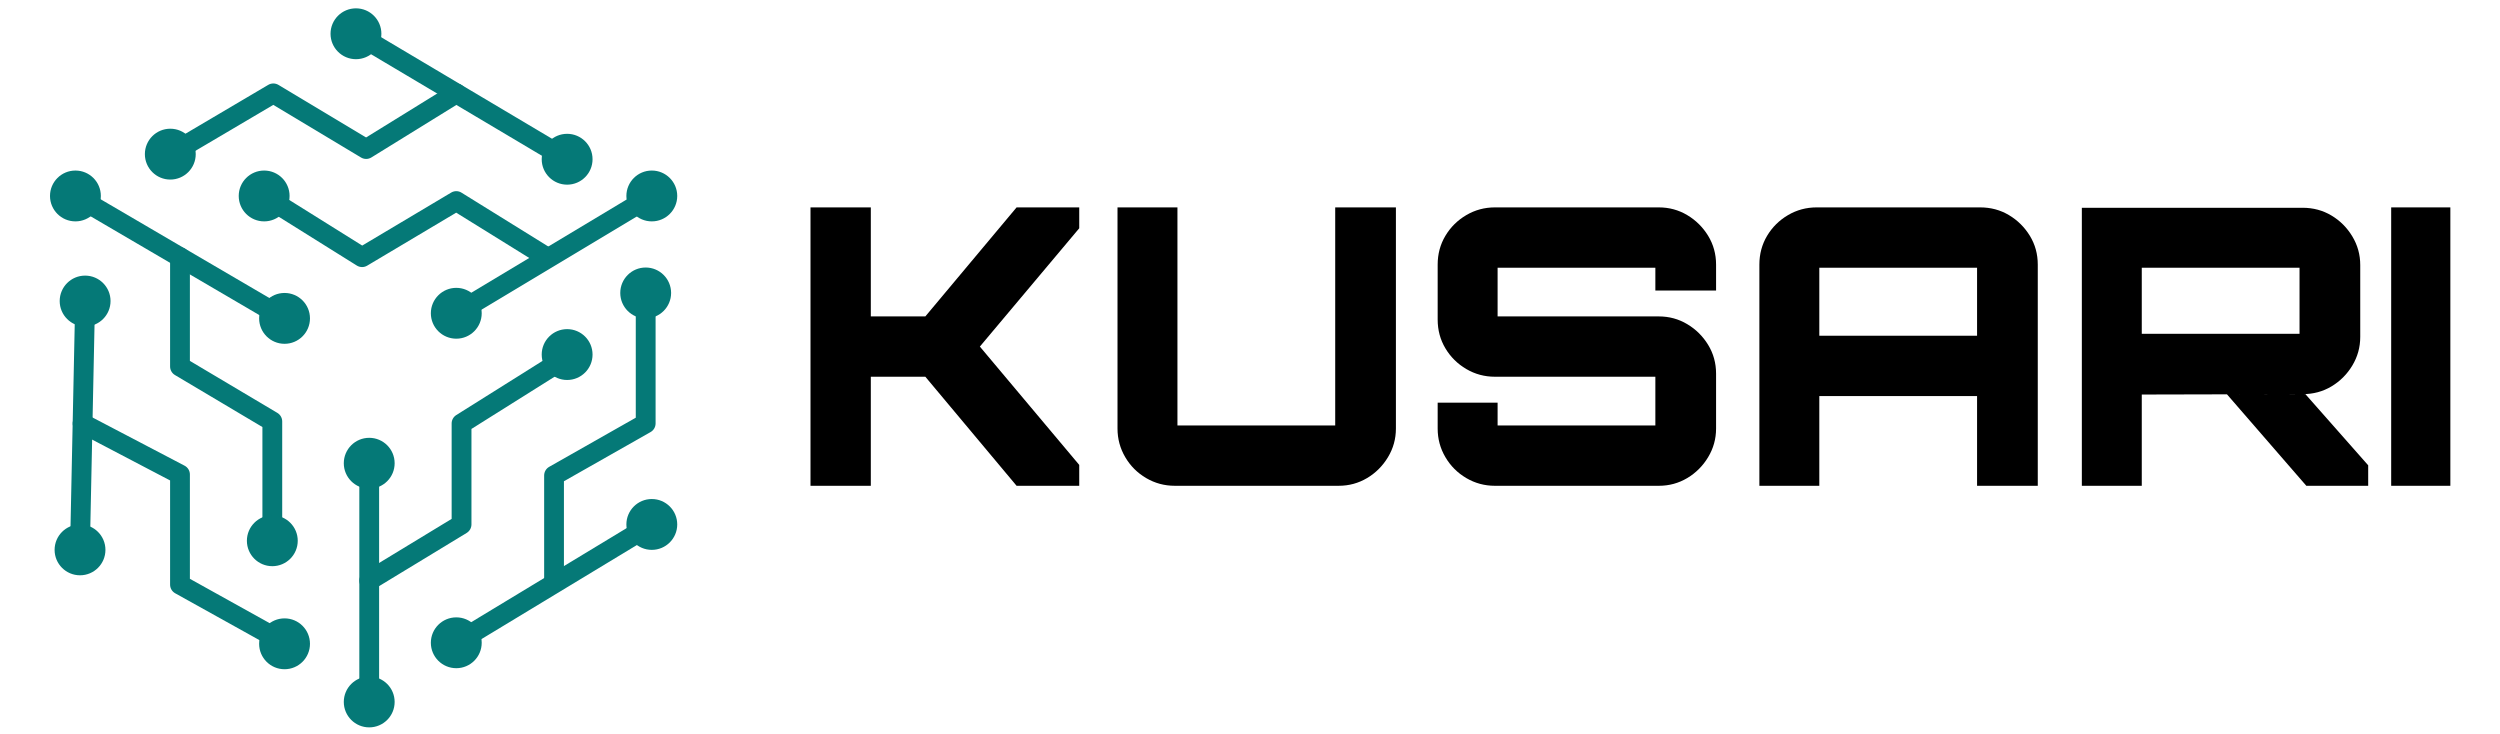
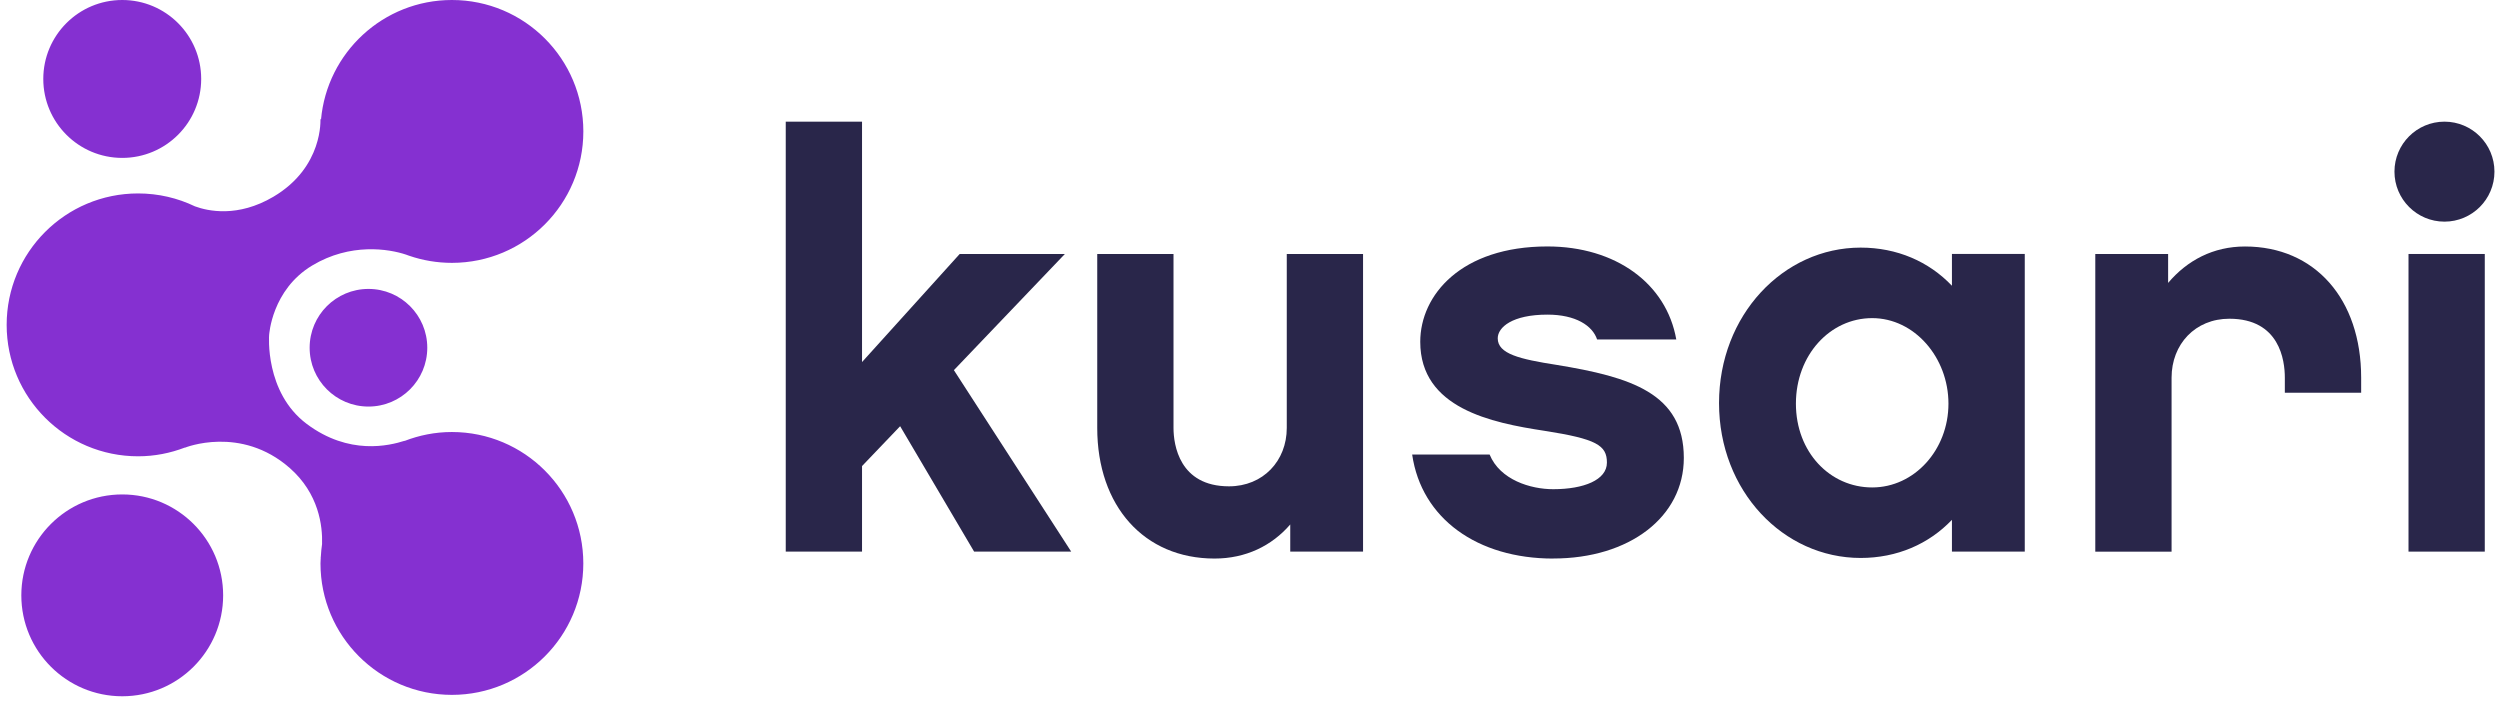
- <svg xmlns="http://www.w3.org/2000/svg" width="300px" height="88px" viewBox="0 0 300 88" version="1.1">
-   <g id="Primary-Colour-Logo-KUSARI" stroke="none" stroke-width="1" fill="none" fill-rule="evenodd">
-     <g id="Group-71-Copy-5" transform="translate(6, 1)">
-       <path d="M62.054,19.296 C61.849,19.296 61.638,19.244 61.451,19.13 L36.108,4.073 C35.546,3.737 35.358,3.008 35.695,2.444 C36.029,1.879 36.758,1.695 37.323,2.03 L62.661,17.087 C63.225,17.421 63.411,18.15 63.077,18.714 C62.854,19.09 62.46,19.296 62.054,19.296" id="Fill-1" fill="#057977" />
-       <path d="M14.438,18.685 C14.03,18.685 13.636,18.476 13.413,18.099 C13.081,17.534 13.268,16.805 13.835,16.473 L26.196,9.18 C26.568,8.962 27.037,8.962 27.413,9.186 L37.93,15.495 L48.13,9.194 C48.689,8.848 49.42,9.022 49.764,9.581 C50.108,10.137 49.936,10.87 49.377,11.214 L38.564,17.896 C38.185,18.128 37.711,18.132 37.329,17.904 L26.796,11.585 L15.041,18.52 C14.852,18.633 14.643,18.685 14.438,18.685" id="Fill-3" fill="#057977" />
-       <path d="M59.607,31.049 C59.394,31.049 59.176,30.991 58.983,30.87 L48.742,24.519 L38.058,30.881 C37.675,31.109 37.2,31.103 36.821,30.868 L25.068,23.523 C24.513,23.175 24.343,22.442 24.691,21.885 C25.037,21.33 25.77,21.16 26.329,21.506 L37.466,28.468 L48.144,22.108 C48.529,21.88 49.005,21.883 49.38,22.119 L60.233,28.851 C60.79,29.197 60.962,29.93 60.616,30.487 C60.392,30.848 60.005,31.049 59.607,31.049" id="Fill-5" fill="#057977" />
-       <path d="M48.755,37.782 C48.351,37.782 47.958,37.577 47.736,37.204 C47.397,36.641 47.581,35.912 48.144,35.574 L71.605,21.496 C72.167,21.157 72.896,21.341 73.234,21.904 C73.573,22.466 73.391,23.197 72.827,23.533 L49.364,37.612 C49.174,37.728 48.961,37.782 48.755,37.782" id="Fill-7" fill="#057977" />
-       <path d="M28.145,38.394 C27.942,38.394 27.735,38.341 27.546,38.231 L2.451,23.54 C1.885,23.209 1.693,22.482 2.024,21.916 C2.356,21.349 3.085,21.158 3.65,21.491 L28.748,36.18 C29.313,36.511 29.502,37.238 29.172,37.806 C28.951,38.185 28.555,38.394 28.145,38.394" id="Fill-9" fill="#057977" />
-       <path d="M26.678,65.081 C26.021,65.081 25.489,64.549 25.489,63.894 L25.489,50.244 L14.993,44.004 C14.631,43.789 14.411,43.4 14.411,42.981 L14.411,29.859 C14.411,29.204 14.943,28.672 15.6,28.672 C16.255,28.672 16.787,29.204 16.787,29.859 L16.787,42.308 L27.283,48.547 C27.645,48.764 27.865,49.15 27.865,49.57 L27.865,63.894 C27.865,64.549 27.333,65.081 26.678,65.081" id="Fill-11" fill="#057977" />
-       <path d="M28.145,77.321 C27.95,77.321 27.753,77.275 27.569,77.172 L15.022,70.193 C14.645,69.984 14.411,69.588 14.411,69.155 L14.411,56.654 L3.358,50.865 C2.776,50.562 2.552,49.844 2.855,49.262 C3.159,48.682 3.876,48.456 4.46,48.762 L16.151,54.883 C16.541,55.088 16.787,55.494 16.787,55.934 L16.787,68.457 L28.725,75.096 C29.299,75.415 29.504,76.138 29.185,76.712 C28.969,77.102 28.565,77.321 28.145,77.321" id="Fill-13" fill="#057977" />
-       <path d="M3.603,65.693 L3.577,65.693 C2.92,65.679 2.4,65.136 2.414,64.478 L3.026,35.099 C3.04,34.444 3.568,33.941 4.239,33.936 C4.896,33.949 5.416,34.492 5.403,35.148 L4.79,64.529 C4.774,65.176 4.246,65.693 3.603,65.693" id="Fill-15" fill="#057977" />
-       <path d="M60.485,69.854 C59.828,69.854 59.298,69.324 59.298,68.667 L59.298,56.058 C59.298,55.63 59.528,55.234 59.897,55.023 L70.293,49.123 L70.293,35.123 C70.293,34.468 70.826,33.936 71.482,33.936 C72.137,33.936 72.671,34.468 72.671,35.123 L72.671,49.815 C72.671,50.24 72.441,50.637 72.069,50.847 L61.672,56.75 L61.672,68.667 C61.672,69.324 61.142,69.854 60.485,69.854" id="Fill-17" fill="#057977" />
-       <path d="M48.755,77.321 C48.352,77.321 47.96,77.12 47.738,76.749 C47.397,76.188 47.577,75.457 48.14,75.117 L71.601,60.919 C72.161,60.576 72.892,60.756 73.233,61.319 C73.573,61.879 73.393,62.61 72.83,62.949 L49.367,77.149 C49.176,77.267 48.963,77.321 48.755,77.321" id="Fill-19" fill="#057977" />
-       <path d="M38.308,69.854 C37.906,69.854 37.516,69.653 37.291,69.284 C36.951,68.723 37.129,67.992 37.69,67.65 L48.197,61.266 L48.197,49.815 C48.197,49.405 48.408,49.026 48.752,48.808 L61.423,40.852 C61.982,40.5 62.713,40.668 63.063,41.225 C63.411,41.78 63.242,42.515 62.688,42.863 L50.575,50.472 L50.575,61.933 C50.575,62.349 50.357,62.733 50.003,62.95 L38.923,69.682 C38.732,69.8 38.517,69.854 38.308,69.854" id="Fill-21" fill="#057977" />
-       <path d="M38.306,84.422 C37.649,84.422 37.119,83.89 37.119,83.235 L37.119,54.588 C37.119,53.931 37.649,53.399 38.306,53.399 C38.964,53.399 39.493,53.931 39.493,54.588 L39.493,83.235 C39.493,83.89 38.964,84.422 38.306,84.422" id="Fill-23" fill="#057977" />
-       <path d="M33.664,3.052 C33.664,4.736 35.031,6.103 36.715,6.103 C38.4,6.103 39.767,4.736 39.767,3.052 C39.767,1.366 38.4,0.001 36.715,0.001 C35.031,0.001 33.664,1.366 33.664,3.052" id="Fill-25" fill="#057977" />
-       <path d="M59.005,18.109 C59.005,19.793 60.372,21.16 62.056,21.16 C63.741,21.16 65.106,19.793 65.106,18.109 C65.106,16.423 63.741,15.058 62.056,15.058 C60.372,15.058 59.005,16.423 59.005,18.109" id="Fill-27" fill="#057977" />
-       <path d="M0,22.515 C0,24.199 1.365,25.566 3.051,25.566 C4.735,25.566 6.102,24.199 6.102,22.515 C6.102,20.83 4.735,19.465 3.051,19.465 C1.365,19.465 0,20.83 0,22.515" id="Fill-29" fill="#057977" />
-       <path d="M1.163,35.124 C1.163,36.81 2.528,38.174 4.214,38.174 C5.898,38.174 7.265,36.81 7.265,35.124 C7.265,33.44 5.898,32.073 4.214,32.073 C2.528,32.073 1.163,33.44 1.163,35.124" id="Fill-31" fill="#057977" />
-       <path d="M0.552,64.985 C0.552,66.67 1.917,68.035 3.602,68.035 C5.286,68.035 6.653,66.67 6.653,64.985 C6.653,63.299 5.286,61.934 3.602,61.934 C1.917,61.934 0.552,63.299 0.552,64.985" id="Fill-33" fill="#057977" />
-       <path d="M25.096,76.256 C25.096,77.942 26.461,79.307 28.147,79.307 C29.831,79.307 31.197,77.942 31.197,76.256 C31.197,74.572 29.831,73.205 28.147,73.205 C26.461,73.205 25.096,74.572 25.096,76.256" id="Fill-35" fill="#057977" />
-       <path d="M59.005,41.547 C59.005,43.231 60.372,44.598 62.056,44.598 C63.741,44.598 65.106,43.231 65.106,41.547 C65.106,39.861 63.741,38.496 62.056,38.496 C60.372,38.496 59.005,39.861 59.005,41.547" id="Fill-37" fill="#057977" />
-       <path d="M35.255,54.589 C35.255,56.273 36.622,57.64 38.306,57.64 C39.992,57.64 41.357,56.273 41.357,54.589 C41.357,52.903 39.992,51.538 38.306,51.538 C36.622,51.538 35.255,52.903 35.255,54.589" id="Fill-39" fill="#057977" />
-       <path d="M35.255,83.234 C35.255,84.918 36.622,86.285 38.306,86.285 C39.992,86.285 41.357,84.918 41.357,83.234 C41.357,81.548 39.992,80.183 38.306,80.183 C36.622,80.183 35.255,81.548 35.255,83.234" id="Fill-41" fill="#057977" />
-       <path d="M68.432,34.155 C68.432,35.839 69.797,37.206 71.482,37.206 C73.166,37.206 74.533,35.839 74.533,34.155 C74.533,32.469 73.166,31.102 71.482,31.102 C69.797,31.102 68.432,32.469 68.432,34.155" id="Fill-43" fill="#057977" />
-       <path d="M69.166,61.934 C69.166,63.617 70.531,64.984 72.217,64.984 C73.901,64.984 75.268,63.617 75.268,61.934 C75.268,60.248 73.901,58.883 72.217,58.883 C70.531,58.883 69.166,60.248 69.166,61.934" id="Fill-45" fill="#057977" />
-       <path d="M45.702,76.133 C45.702,77.819 47.069,79.184 48.754,79.184 C50.438,79.184 51.805,77.819 51.805,76.133 C51.805,74.449 50.438,73.083 48.754,73.083 C47.069,73.083 45.702,74.449 45.702,76.133" id="Fill-47" fill="#057977" />
-       <path d="M23.627,63.891 C23.627,65.577 24.992,66.942 26.678,66.942 C28.362,66.942 29.729,65.577 29.729,63.891 C29.729,62.208 28.362,60.841 26.678,60.841 C24.992,60.841 23.627,62.208 23.627,63.891" id="Fill-49" fill="#057977" />
-       <path d="M25.096,37.206 C25.096,38.89 26.461,40.257 28.147,40.257 C29.831,40.257 31.197,38.89 31.197,37.206 C31.197,35.52 29.831,34.155 28.147,34.155 C26.461,34.155 25.096,35.52 25.096,37.206" id="Fill-51" fill="#057977" />
-       <path d="M69.166,22.515 C69.166,24.199 70.531,25.566 72.217,25.566 C73.901,25.566 75.268,24.199 75.268,22.515 C75.268,20.83 73.901,19.465 72.217,19.465 C70.531,19.465 69.166,20.83 69.166,22.515" id="Fill-53" fill="#057977" />
-       <path d="M22.647,22.515 C22.647,24.199 24.012,25.566 25.698,25.566 C27.384,25.566 28.749,24.199 28.749,22.515 C28.749,20.83 27.384,19.465 25.698,19.465 C24.012,19.465 22.647,20.83 22.647,22.515" id="Fill-55" fill="#057977" />
-       <path d="M45.702,36.593 C45.702,38.278 47.069,39.643 48.754,39.643 C50.438,39.643 51.805,38.278 51.805,36.593 C51.805,34.909 50.438,33.542 48.754,33.542 C47.069,33.542 45.702,34.909 45.702,36.593" id="Fill-57" fill="#057977" />
-       <path d="M11.385,17.497 C11.385,19.181 12.75,20.548 14.436,20.548 C16.12,20.548 17.487,19.181 17.487,17.497 C17.487,15.811 16.12,14.446 14.436,14.446 C12.75,14.446 11.385,15.811 11.385,17.497" id="Fill-59" fill="#057977" />
-       <polygon id="Fill-61" fill="#000000" points="91.26 57.295 91.26 23.887 98.498 23.887 98.498 36.97 105.041 36.97 115.991 23.887 123.508 23.887 123.508 26.392 111.583 40.589 123.508 54.789 123.508 57.295 115.991 57.295 105.041 44.208 98.498 44.208 98.498 57.295" />
-       <path d="M131.535,56.366 C130.483,55.749 129.646,54.912 129.029,53.86 C128.411,52.808 128.101,51.664 128.101,50.428 L128.101,23.886 L135.293,23.886 L135.293,50.055 L154.225,50.055 L154.225,23.886 L161.509,23.886 L161.509,50.428 C161.509,51.664 161.192,52.808 160.558,53.86 C159.924,54.912 159.089,55.749 158.053,56.366 C157.016,56.984 155.879,57.294 154.642,57.294 L134.969,57.294 C133.731,57.294 132.587,56.984 131.535,56.366" id="Fill-63" fill="#000000" />
-       <path d="M173.387,57.295 C172.149,57.295 171.005,56.985 169.953,56.367 C168.901,55.748 168.066,54.913 167.448,53.861 C166.827,52.809 166.52,51.665 166.52,50.428 L166.52,47.319 L173.712,47.319 L173.712,50.056 L192.643,50.056 L192.643,44.208 L173.387,44.208 C172.149,44.208 171.005,43.901 169.953,43.282 C168.901,42.663 168.066,41.836 167.448,40.8 C166.827,39.763 166.52,38.611 166.52,37.343 L166.52,30.752 C166.52,29.486 166.827,28.333 167.448,27.295 C168.066,26.261 168.901,25.433 169.953,24.815 C171.005,24.196 172.149,23.887 173.387,23.887 L193.06,23.887 C194.296,23.887 195.434,24.196 196.471,24.815 C197.507,25.433 198.342,26.261 198.976,27.295 C199.609,28.333 199.929,29.486 199.929,30.752 L199.929,33.863 L192.643,33.863 L192.643,31.125 L173.712,31.125 L173.712,36.97 L193.06,36.97 C194.296,36.97 195.434,37.279 196.471,37.9 C197.507,38.518 198.342,39.346 198.976,40.382 C199.609,41.418 199.929,42.57 199.929,43.839 L199.929,50.428 C199.929,51.665 199.609,52.809 198.976,53.861 C198.342,54.913 197.507,55.748 196.471,56.367 C195.434,56.985 194.296,57.295 193.06,57.295 L173.387,57.295 Z" id="Fill-65" fill="#000000" />
-       <path d="M212.317,39.292 L231.248,39.292 L231.248,31.125 L212.317,31.125 L212.317,39.292 Z M205.125,30.752 C205.125,29.486 205.434,28.333 206.053,27.295 C206.671,26.261 207.507,25.433 208.558,24.815 C209.61,24.196 210.755,23.887 211.992,23.887 L231.619,23.887 C232.887,23.887 234.04,24.196 235.076,24.815 C236.112,25.433 236.947,26.261 237.582,27.295 C238.216,28.333 238.533,29.486 238.533,30.752 L238.533,57.295 L231.248,57.295 L231.248,46.53 L212.317,46.53 L212.317,57.295 L205.125,57.295 L205.125,30.752 Z" id="Fill-67" fill="#000000" />
-       <path d="M270.759,57.295 L261.237,46.32 L270.647,46.295 L278.183,54.836 L278.183,57.295 L270.759,57.295 Z M251.013,39.06 L269.944,39.06 L269.944,31.125 L251.013,31.125 L251.013,39.06 Z M243.821,57.295 L243.821,23.933 L270.316,23.933 C271.584,23.933 272.736,24.242 273.772,24.861 C274.809,25.48 275.644,26.315 276.278,27.367 C276.912,28.417 277.229,29.563 277.229,30.8 L277.229,39.431 C277.229,40.666 276.912,41.813 276.278,42.864 C275.644,43.916 274.809,44.751 273.772,45.37 C272.736,45.989 271.584,46.298 270.316,46.298 L251.013,46.344 L251.013,57.295 L243.821,57.295 Z" id="Fill-69" fill="#000000" />
-       <polygon id="Fill-70" fill="#000000" points="280.942 57.295 288.042 57.295 288.042 23.887 280.942 23.887" />
-     </g>
-   </g>
+ <svg xmlns="http://www.w3.org/2000/svg" width="181" height="51" viewBox="0 0 181 51" fill="none">
+   <path fill-rule="evenodd" clip-rule="evenodd" d="M42.234 9.516C42.234 14.771 37.974 19.031 32.719 19.031C31.639 19.031 30.601 18.851 29.633 18.519L29.634 18.52L29.613 18.513C29.539 18.487 29.465 18.461 29.392 18.433C28.16 18.022 25.374 17.56 22.606 19.221C19.669 20.983 19.487 24.247 19.487 24.247V24.248L19.477 24.233L19.475 24.26L19.485 24.247C19.485 24.247 19.147 28.4 22.21 30.694C25.274 32.989 28.194 32.263 29.293 31.913L29.283 31.927C30.349 31.513 31.505 31.278 32.717 31.278C37.972 31.278 42.232 35.538 42.232 40.793C42.232 46.048 37.973 50.308 32.718 50.309C27.463 50.308 23.203 46.048 23.203 40.793C23.203 40.702 23.209 40.612 23.215 40.522C23.219 40.466 23.223 40.41 23.225 40.354L23.213 40.372C23.213 40.372 23.219 40.338 23.229 40.289C23.245 39.986 23.275 39.686 23.318 39.391C23.36 38.09 23.093 35.738 20.974 33.881C17.422 30.767 13.381 32.415 13.381 32.415L13.391 32.401C12.335 32.805 11.194 33.036 9.997 33.036C4.742 33.036 0.482 28.776 0.482 23.521C0.482 18.265 4.742 14.005 9.997 14.005C11.471 14.005 12.867 14.34 14.113 14.939C15.046 15.283 17.213 15.768 19.794 14.244C23.437 12.092 23.198 8.596 23.198 8.596L23.241 8.663C23.672 3.807 27.751 0 32.719 0C37.974 0 42.234 4.26 42.234 9.516ZM16.156 43.104C16.156 47.139 12.885 50.41 8.85 50.41C4.815 50.41 1.544 47.139 1.544 43.104C1.544 39.069 4.815 35.797 8.85 35.797C12.885 35.797 16.156 39.069 16.156 43.104ZM8.85 11.432C12.007 11.432 14.566 8.873 14.566 5.716C14.566 2.559 12.007 0 8.85 0C5.693 0 3.134 2.559 3.134 5.716C3.134 8.873 5.693 11.432 8.85 11.432ZM30.935 25.176C30.935 27.528 29.028 29.435 26.677 29.435C24.325 29.435 22.418 27.528 22.418 25.176C22.418 22.824 24.325 20.918 26.677 20.918C29.028 20.918 30.935 22.824 30.935 25.176Z" fill="#8530D1" />
+   <path d="M176.979 16.047C178.978 16.047 180.598 14.426 180.598 12.427C180.598 10.428 178.978 8.808 176.979 8.808C174.98 8.808 173.359 10.428 173.359 12.427C173.359 14.426 174.98 16.047 176.979 16.047Z" fill="#29264A" />
+   <path d="M62.411 33.745V39.937H56.888V8.808H62.411V26.213L69.481 18.389H77.096L69.062 26.799L77.555 39.937H70.526L65.17 30.857L62.409 33.745H62.411Z" fill="#29264A" />
+   <path d="M98.687 39.937H93.414V37.971C92.075 39.52 90.192 40.439 87.933 40.439C82.828 40.439 79.44 36.632 79.44 30.983V18.388H84.962V30.983C84.962 32.198 85.382 35.21 88.979 35.21C91.448 35.21 93.162 33.368 93.162 30.983V18.388H98.685V39.937H98.687Z" fill="#29264A" />
+   <path d="M112.451 40.44C106.97 40.44 102.911 37.552 102.241 32.908H107.848C108.602 34.749 110.819 35.418 112.451 35.418C114.668 35.418 116.341 34.749 116.341 33.493C116.341 32.237 115.587 31.779 111.822 31.191C107.973 30.606 102.826 29.559 102.826 24.747C102.826 21.357 105.797 17.843 112.031 17.843C116.968 17.843 120.651 20.521 121.363 24.579H115.631C115.297 23.575 114.082 22.779 112.033 22.779C109.482 22.779 108.436 23.699 108.436 24.494C108.436 25.623 110.026 26.001 112.704 26.419C118.06 27.297 121.909 28.47 121.909 33.155C121.909 37.423 117.975 40.436 112.453 40.436L112.451 40.44Z" fill="#29264A" />
+   <path d="M146.593 39.937H141.32V37.635C139.646 39.391 137.344 40.396 134.71 40.396C129.102 40.396 124.458 35.542 124.458 29.183C124.458 22.824 129.102 17.927 134.71 17.927C137.346 17.927 139.646 18.932 141.32 20.688V18.386H146.593V39.935V39.937ZM135.546 23.032C132.492 23.032 130.024 25.71 130.024 29.225C130.024 32.739 132.492 35.291 135.546 35.291C138.6 35.291 141.068 32.571 141.068 29.225C141.068 25.878 138.6 23.032 135.546 23.032Z" fill="#29264A" />
+   <path d="M170.944 28.432H165.422V27.344C165.422 26.088 165.046 23.076 161.405 23.076C158.936 23.076 157.222 24.917 157.222 27.344V39.939H151.699V18.39H156.972V20.483C158.353 18.851 160.236 17.846 162.538 17.846C167.601 17.846 170.948 21.654 170.948 27.344V28.432H170.944Z" fill="#29264A" />
+   <path d="M179.898 39.937H174.376V18.388H179.898V39.937Z" fill="#29264A" />
</svg>
